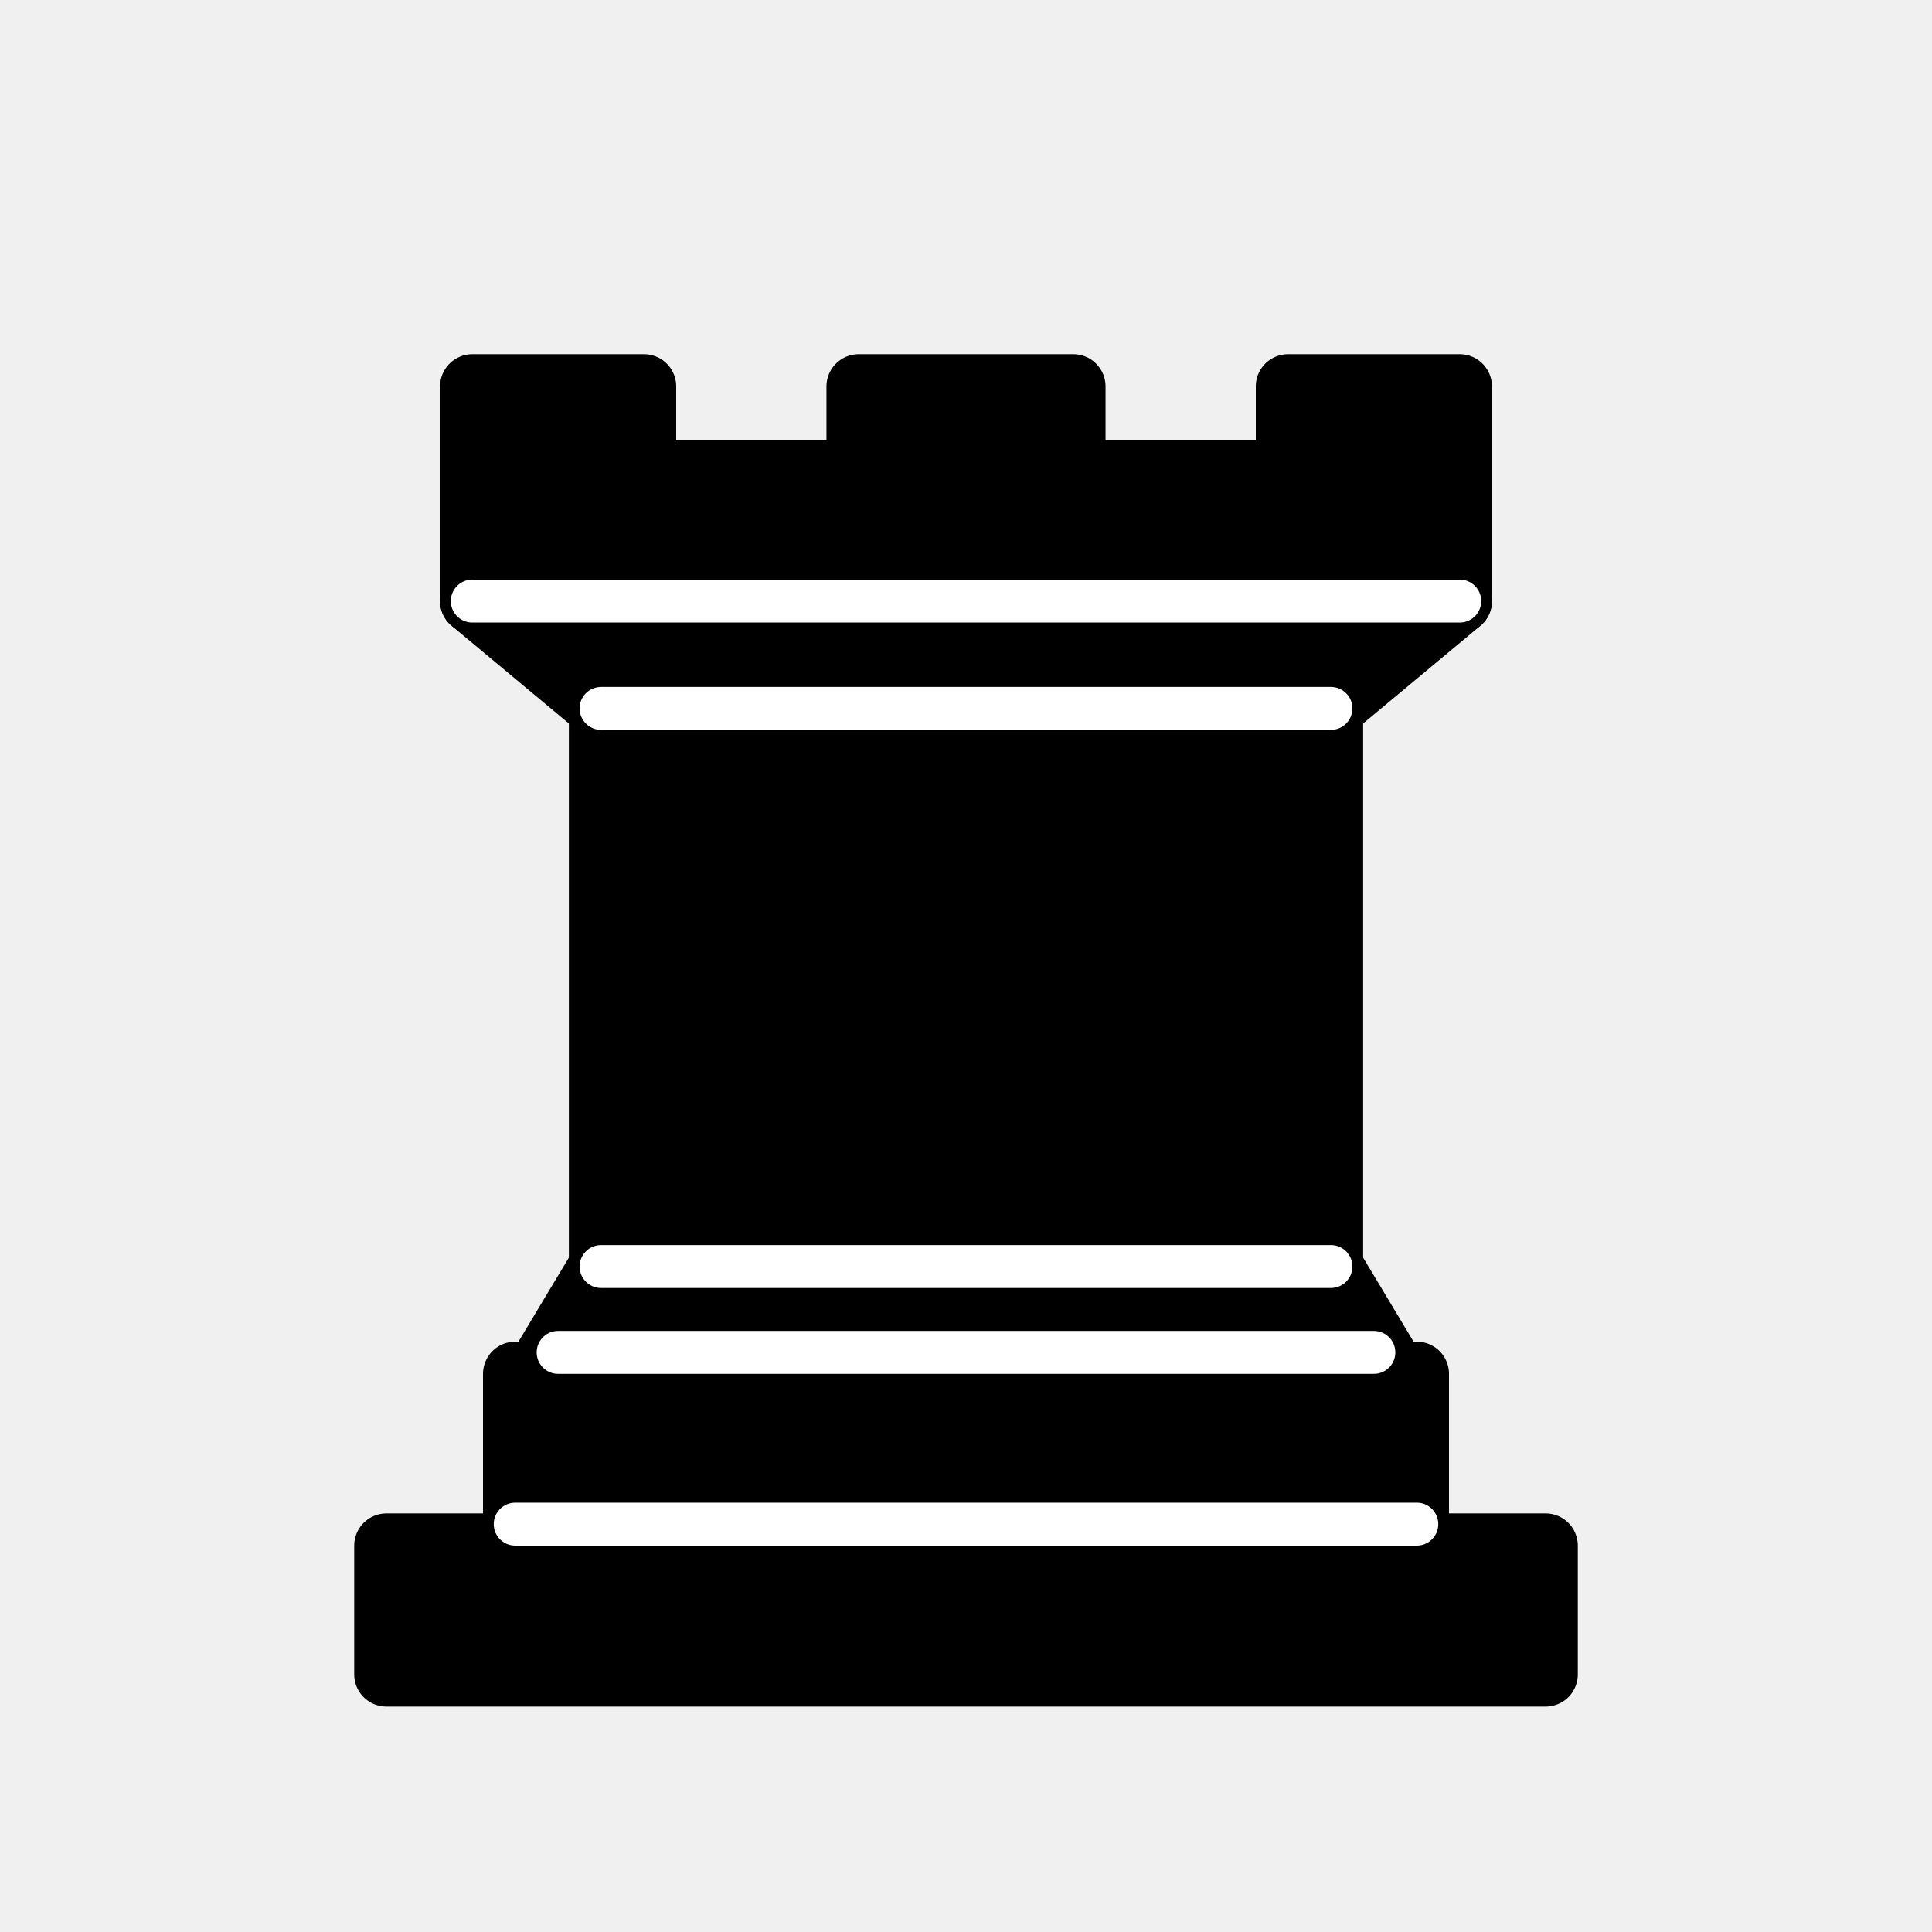
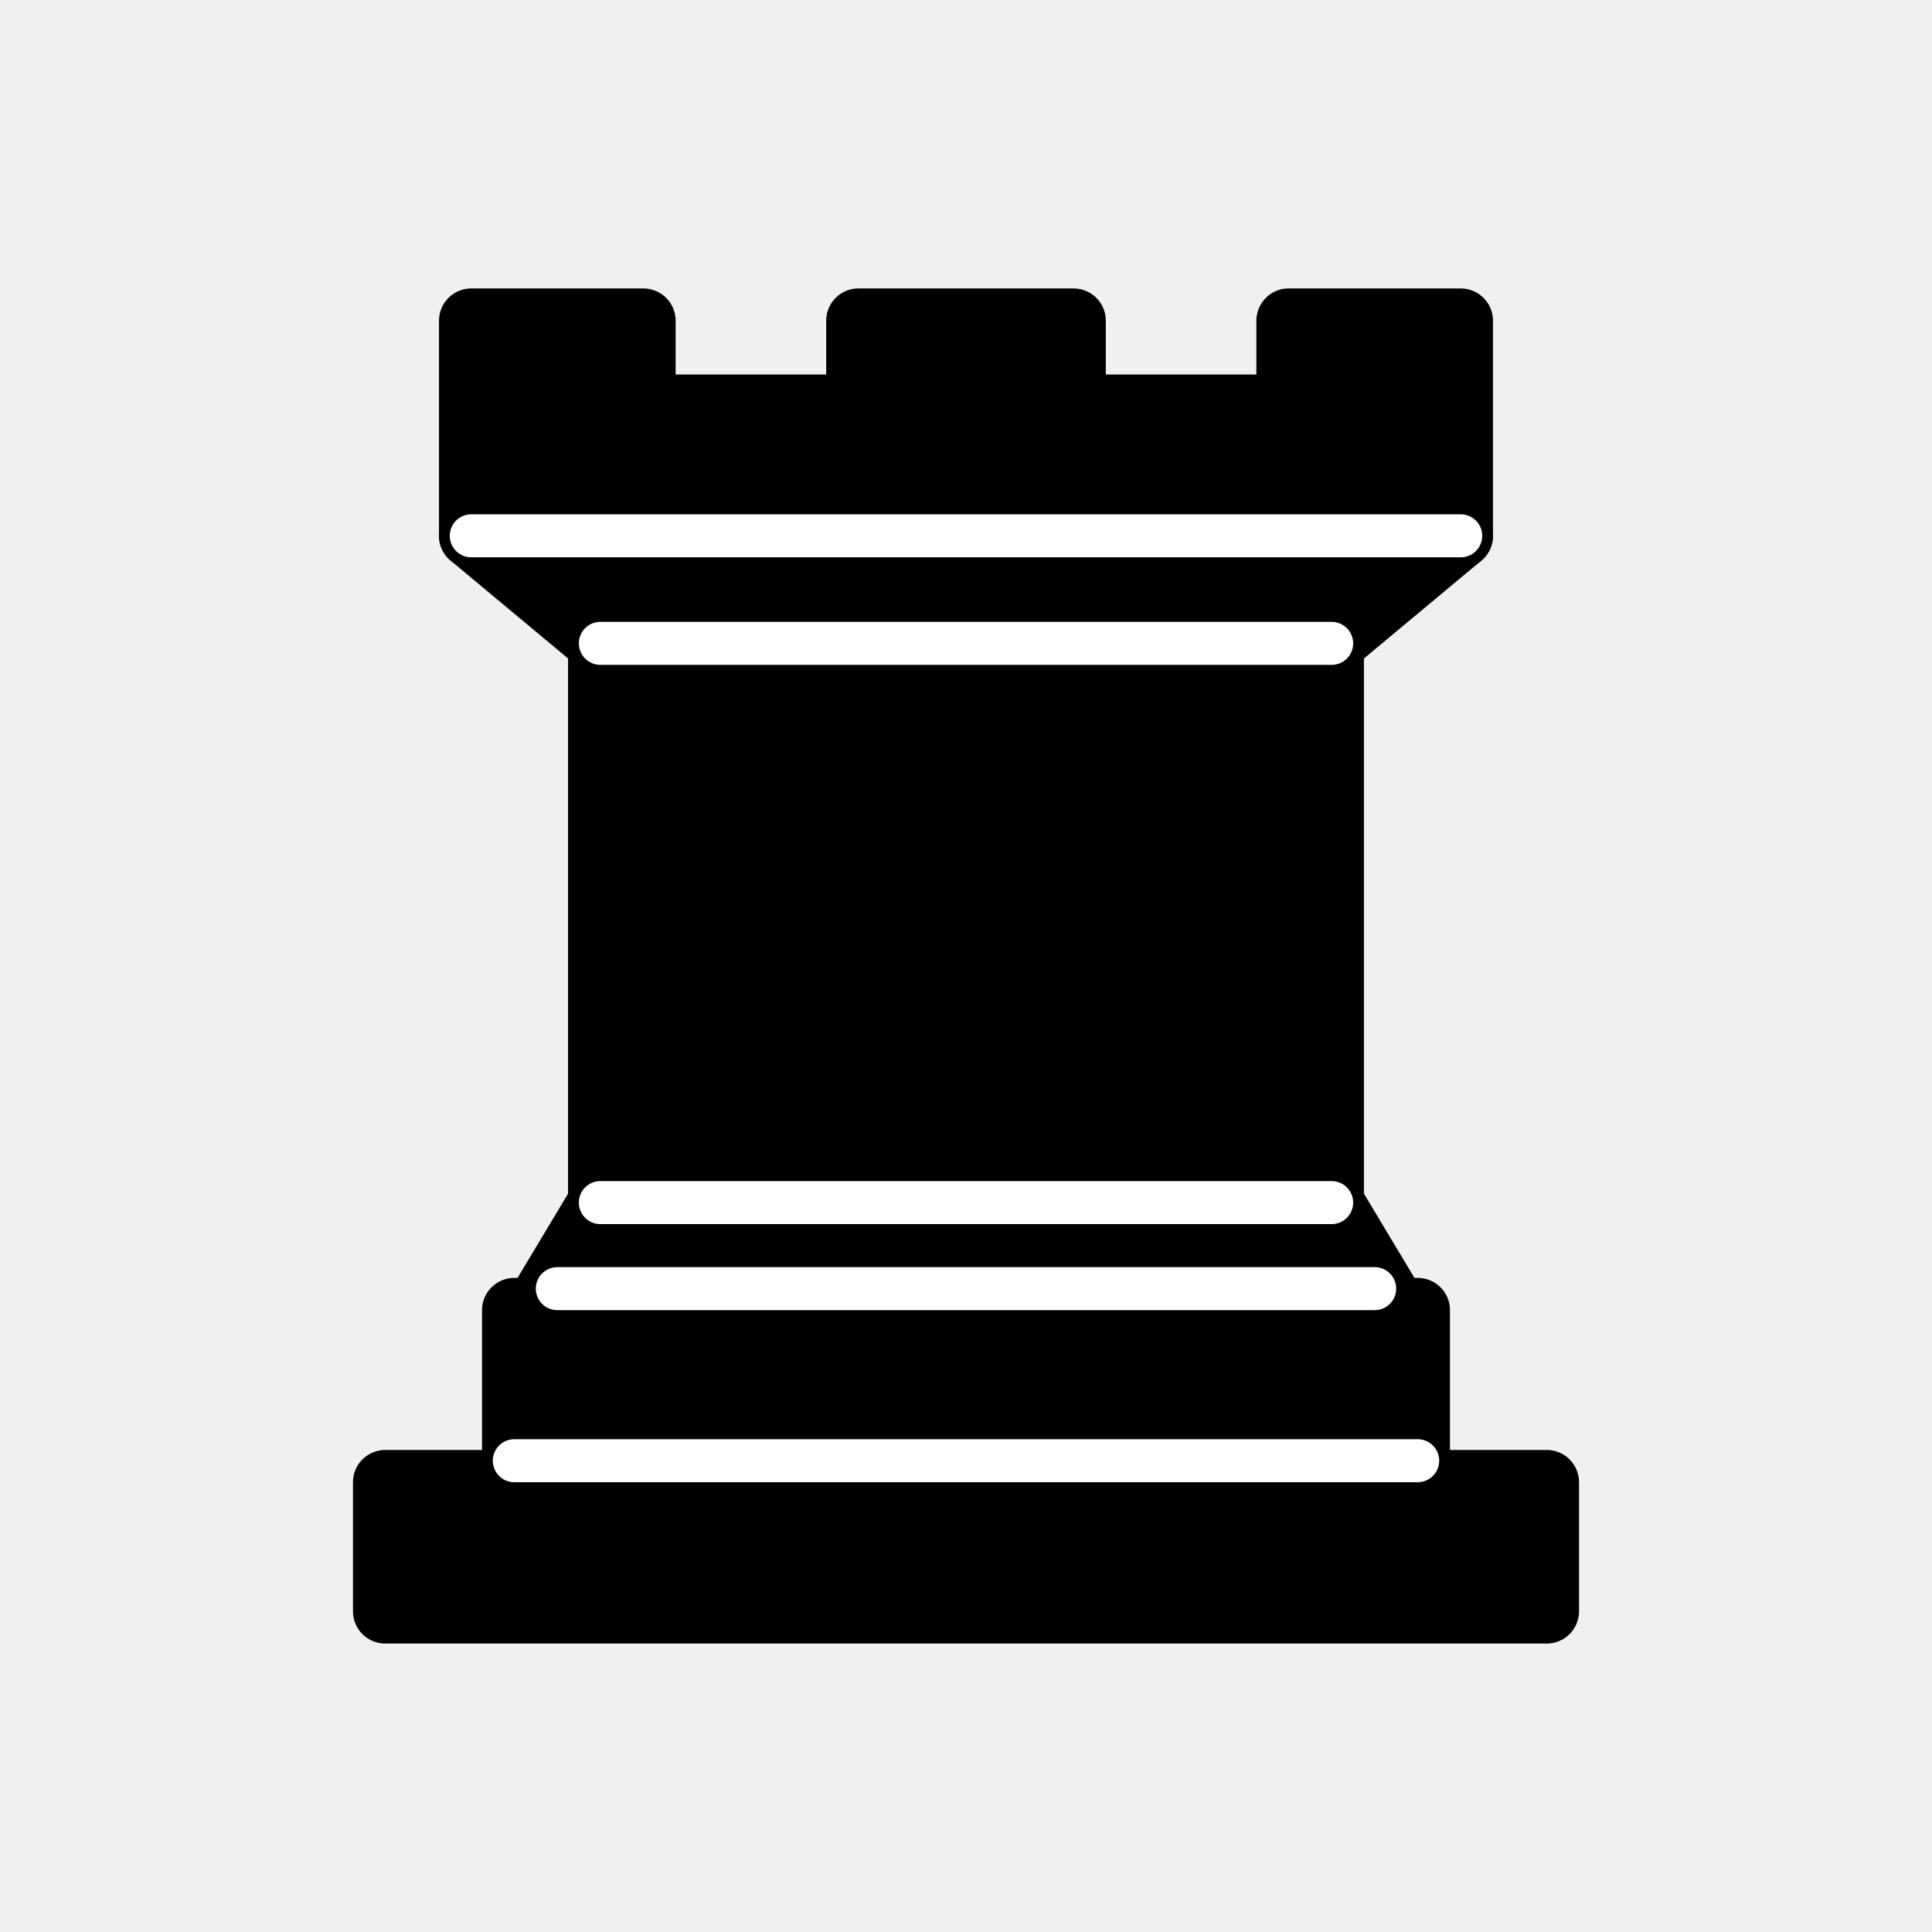
- <svg xmlns="http://www.w3.org/2000/svg" version="1.1" width="45" height="45">
-   <g style="opacity:1; fill:000000; fill-opacity:1; fill-rule:evenodd; stroke:#000000; stroke-width:1.5; stroke-linecap:round;stroke-linejoin:round;stroke-miterlimit:4; stroke-dasharray:none; stroke-opacity:1;">
-     <path d="M 9,39 L 36,39 L 36,36 L 9,36 L 9,39 z " style="stroke-linecap:butt;" />
-     <path d="M 12.5,32 L 14,29.5 L 31,29.5 L 32.5,32 L 12.5,32 z " style="stroke-linecap:butt;" />
-     <path d="M 12,36 L 12,32 L 33,32 L 33,36 L 12,36 z " style="stroke-linecap:butt;" />
-     <path d="M 14,29.5 L 14,16.5 L 31,16.5 L 31,29.5 L 14,29.5 z " style="stroke-linecap:butt;stroke-linejoin:miter;" />
-     <path d="M 14,16.5 L 11,14 L 34,14 L 31,16.5 L 14,16.5 z " style="stroke-linecap:butt;" />
-     <path d="M 11,14 L 11,9 L 15,9 L 15,11 L 20,11 L 20,9 L 25,9 L 25,11 L 30,11 L 30,9 L 34,9 L 34,14 L 11,14 z " style="stroke-linecap:butt;" />
-     <path d="M 12,35.5 L 33,35.5 L 33,35.5" style="fill:none; stroke:#ffffff; stroke-width:1; stroke-linejoin:miter;" />
-     <path d="M 13,31.5 L 32,31.5" style="fill:none; stroke:#ffffff; stroke-width:1; stroke-linejoin:miter;" />
-     <path d="M 14,29.5 L 31,29.5" style="fill:none; stroke:#ffffff; stroke-width:1; stroke-linejoin:miter;" />
-     <path d="M 14,16.5 L 31,16.5" style="fill:none; stroke:#ffffff; stroke-width:1; stroke-linejoin:miter;" />
-     <path d="M 11,14 L 34,14" style="fill:none; stroke:#ffffff; stroke-width:1; stroke-linejoin:miter;" />
+ <svg xmlns="http://www.w3.org/2000/svg" version="1.1" width="75" height="75" id="svg4003">
+   <defs id="defs4031" />
+   <g style="fill-opacity:1;fill-rule:evenodd;stroke:#000000;stroke-width:1.5;stroke-linecap:round;stroke-linejoin:round;stroke-miterlimit:4;stroke-opacity:1;stroke-dasharray:none" id="g4005" transform="matrix(1.67,0,0,1.67,-0.075,-2.58)">
+     <path d="m 9,39 27,0 0,-3 -27,0 0,3 z" style="stroke-linecap:butt" id="path4007" />
+     <path d="m 12.5,32 1.5,-2.5 17,0 1.5,2.5 -20,0 z" style="stroke-linecap:butt" id="path4009" />
+     <path d="m 12,36 0,-4 21,0 0,4 -21,0 z" style="stroke-linecap:butt" id="path4011" />
+     <path d="m 14,29.5 0,-13 17,0 0,13 -17,0 z" style="stroke-linecap:butt;stroke-linejoin:miter" id="path4013" />
+     <path d="m 14,16.5 -3,-2.5 23,0 -3,2.5 -17,0 z" style="stroke-linecap:butt" id="path4015" />
+     <path d="m 11,14 0,-5 4,0 0,2 5,0 0,-2 5,0 0,2 5,0 0,-2 4,0 0,5 -23,0 z" style="stroke-linecap:butt" id="path4017" />
+     <path d="m 12,35.5 21,0 0,0" style="fill:none;stroke:#ffffff;stroke-width:1;stroke-linejoin:miter" id="path4019" />
+     <path d="m 13,31.5 19,0" style="fill:none;stroke:#ffffff;stroke-width:1;stroke-linejoin:miter" id="path4021" />
+     <path d="m 14,29.5 17,0" style="fill:none;stroke:#ffffff;stroke-width:1;stroke-linejoin:miter" id="path4023" />
+     <path d="m 14,16.5 17,0" style="fill:none;stroke:#ffffff;stroke-width:1;stroke-linejoin:miter" id="path4025" />
+     <path d="m 11,14 23,0" style="fill:none;stroke:#ffffff;stroke-width:1;stroke-linejoin:miter" id="path4027" />
  </g>
</svg>
